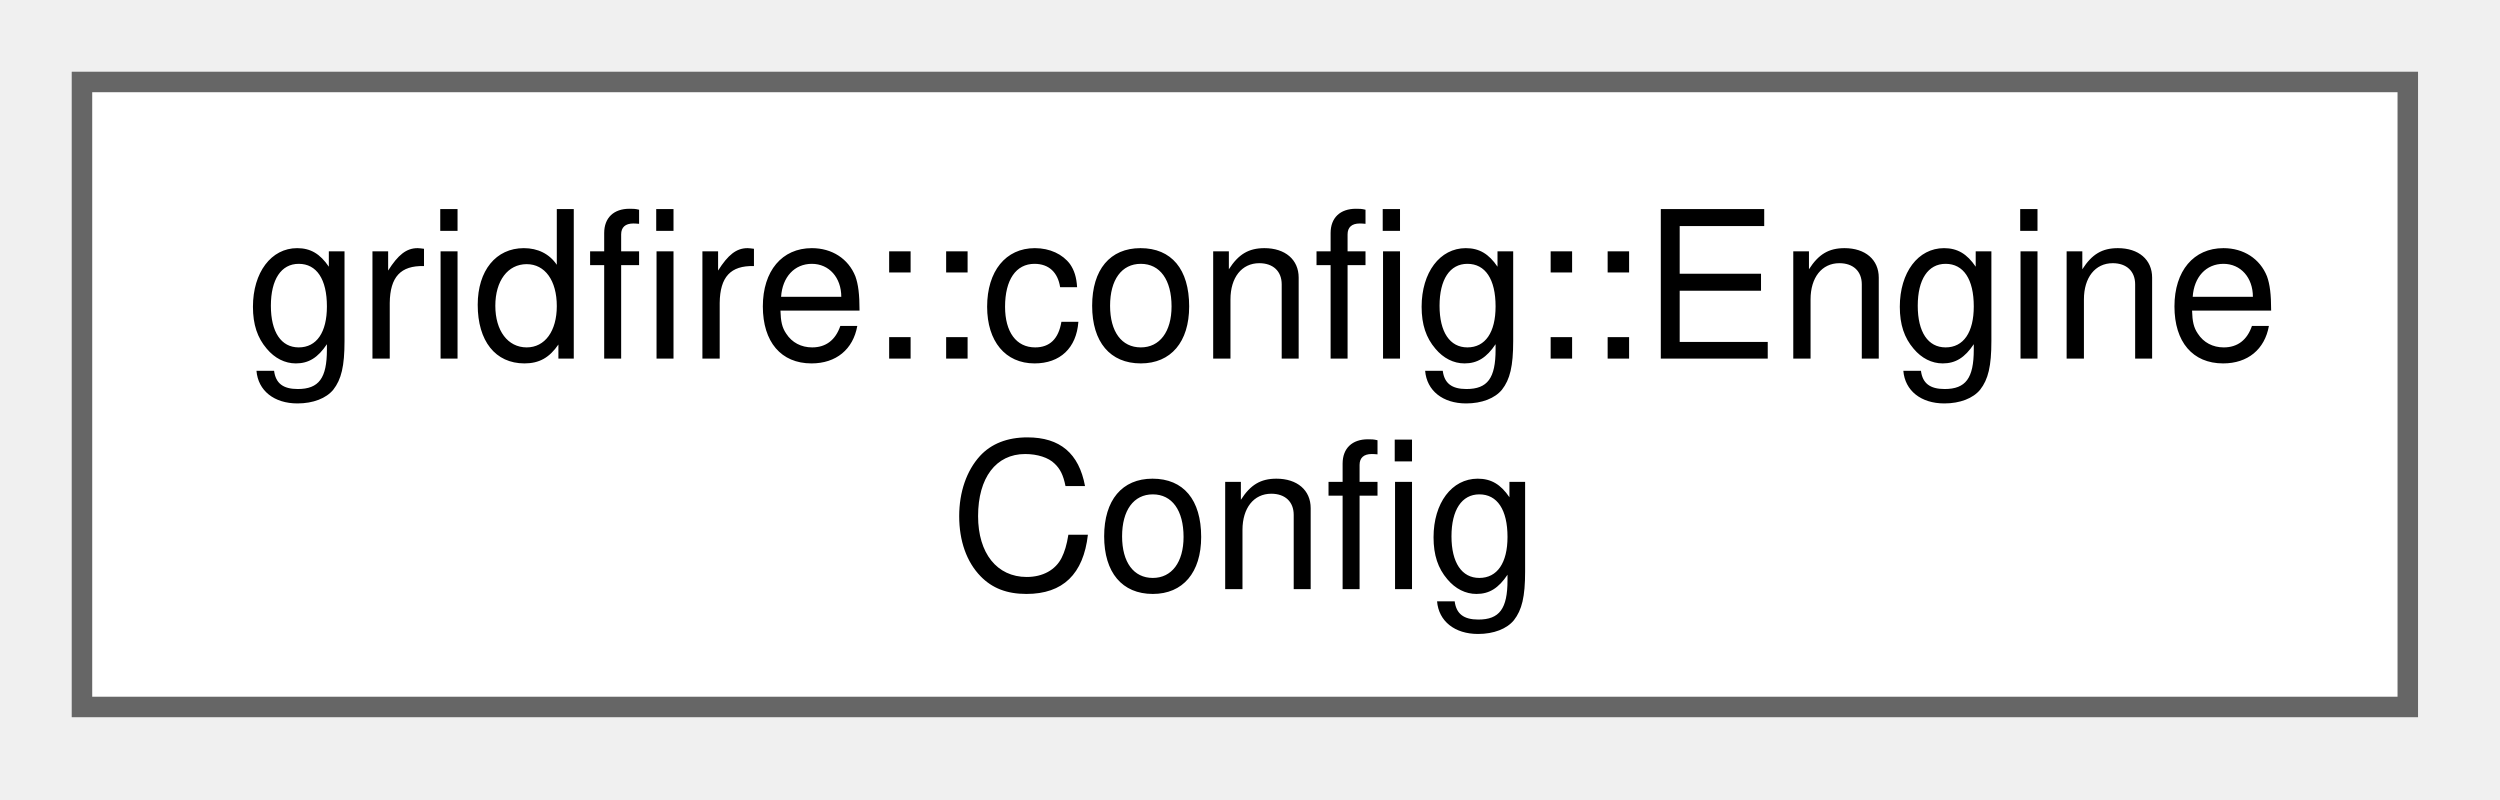
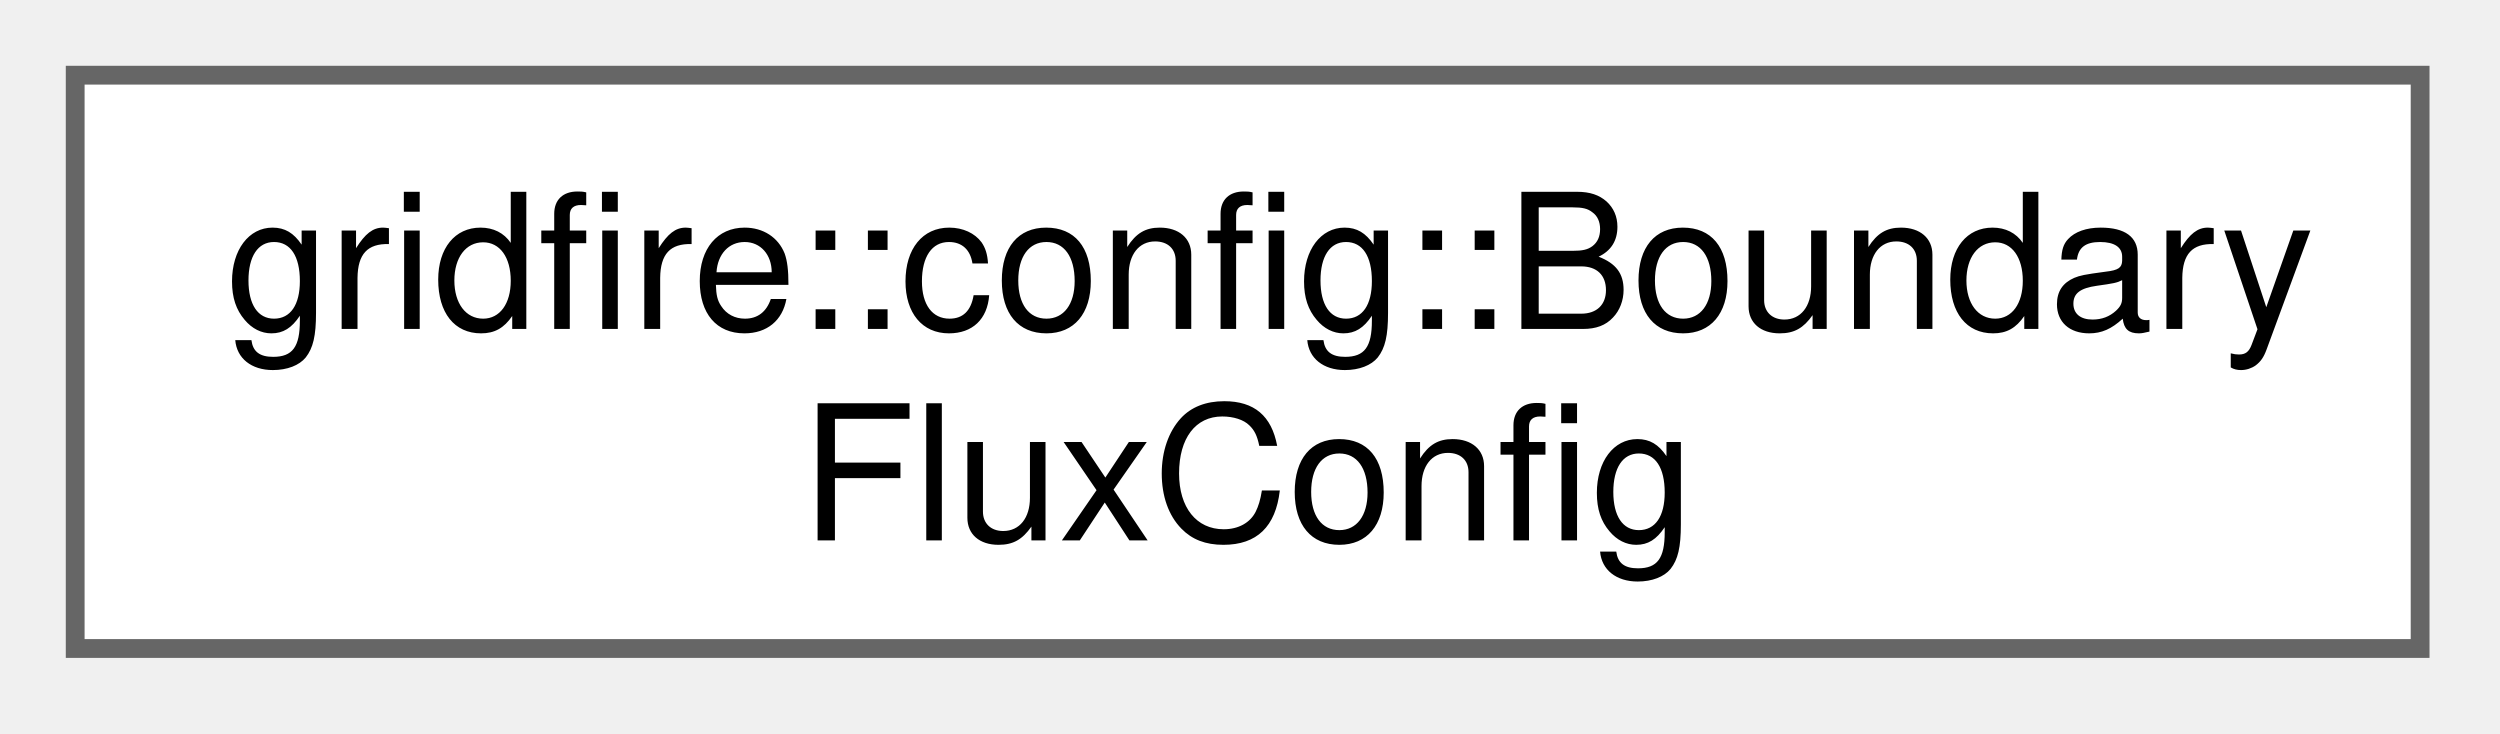
- <svg xmlns="http://www.w3.org/2000/svg" xmlns:xlink="http://www.w3.org/1999/xlink" width="122pt" height="39pt" viewBox="0.00 0.00 122.00 39.00">
+ <svg xmlns="http://www.w3.org/2000/svg" xmlns:xlink="http://www.w3.org/1999/xlink" width="133pt" height="39pt" viewBox="0.00 0.00 133.00 39.00">
  <g id="graph0" class="graph" transform="scale(1 1) rotate(0) translate(4 34.5)">
    <g id="Node000000" class="node">
      <g id="a_Node000000">
-         <a xlink:href="structgridfire_1_1config_1_1_engine_config.html" target="_top" xlink:title=" ">
-           <polygon fill="white" stroke="#666666" points="113.5,-30.5 0,-30.5 0,0 113.5,0 113.5,-30.5" />
-           <text xml:space="preserve" text-anchor="start" x="8" y="-17" font-family="Helvetica,sans-Serif" font-size="10.00">gridfire::config::Engine</text>
-           <text xml:space="preserve" text-anchor="middle" x="56.75" y="-5.75" font-family="Helvetica,sans-Serif" font-size="10.00">Config</text>
+         <a xlink:href="structgridfire_1_1config_1_1_boundary_flux_config.html" target="_top" xlink:title=" ">
+           <polygon fill="white" stroke="#666666" points="124.75,-30.5 0,-30.5 0,0 124.75,0 124.75,-30.5" />
+           <text xml:space="preserve" text-anchor="start" x="8" y="-17" font-family="Helvetica,sans-Serif" font-size="10.00">gridfire::config::Boundary</text>
+           <text xml:space="preserve" text-anchor="middle" x="62.38" y="-5.75" font-family="Helvetica,sans-Serif" font-size="10.00">FluxConfig</text>
        </a>
      </g>
    </g>
  </g>
</svg>
